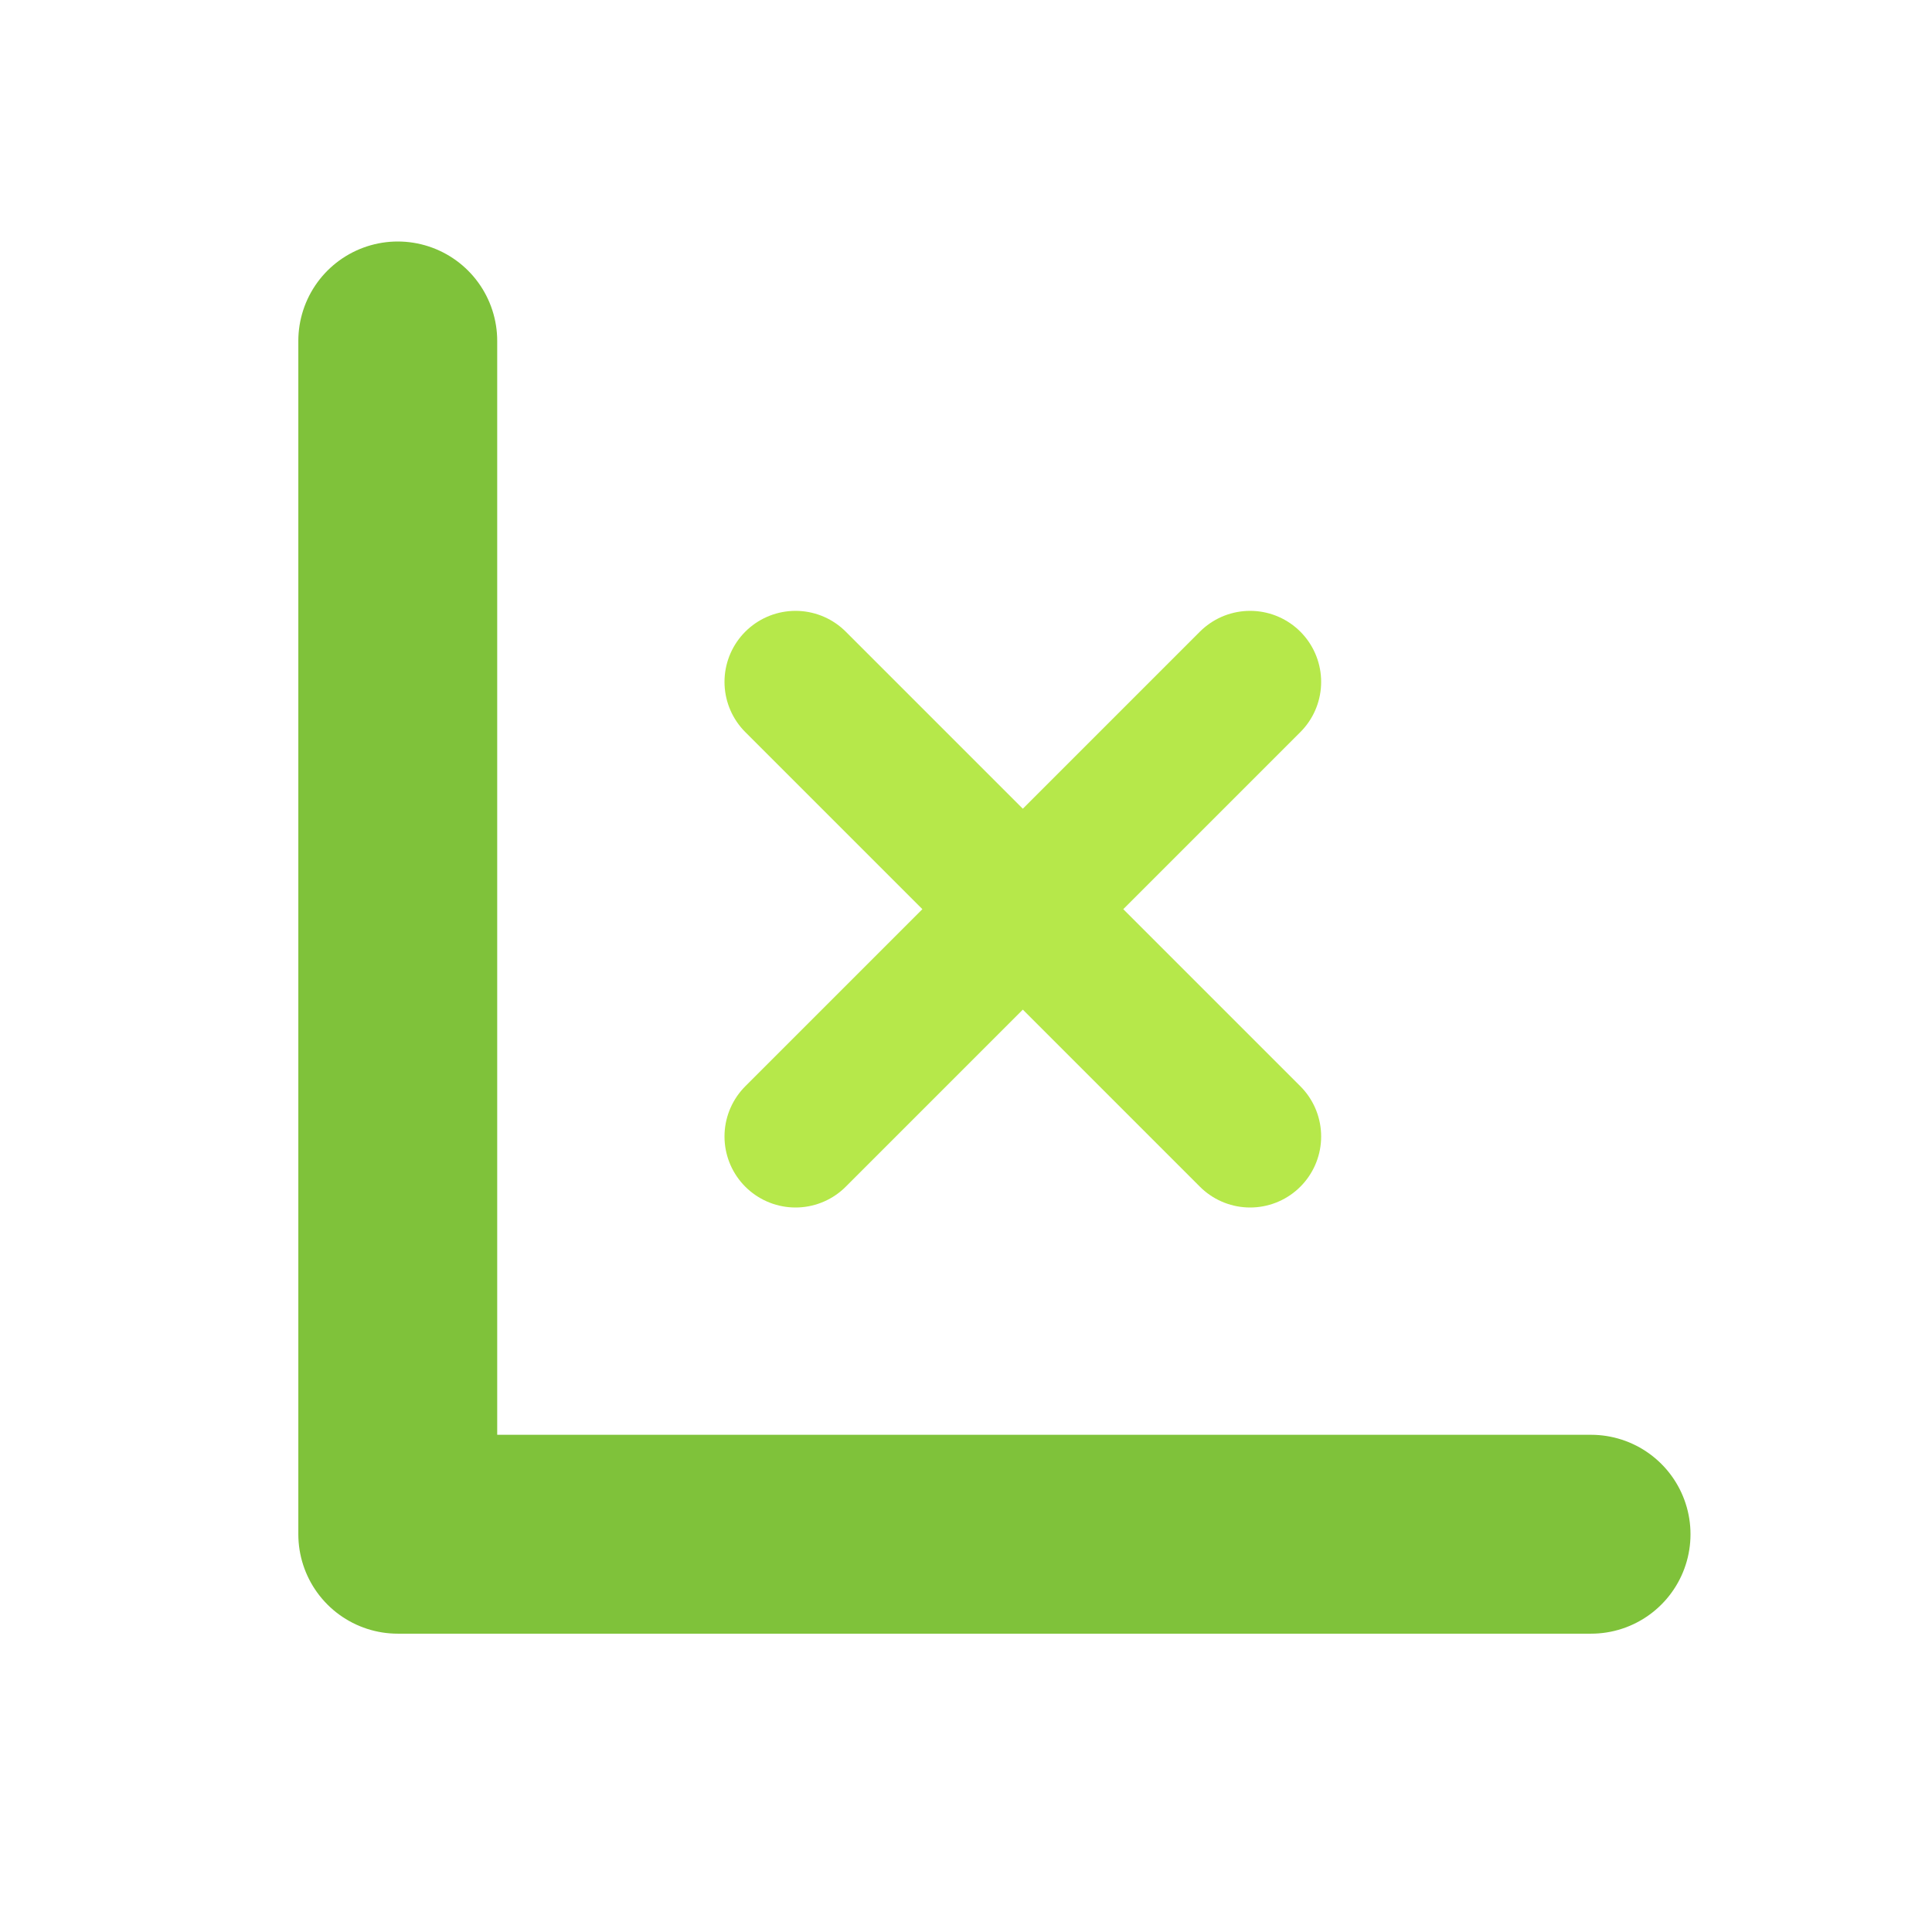
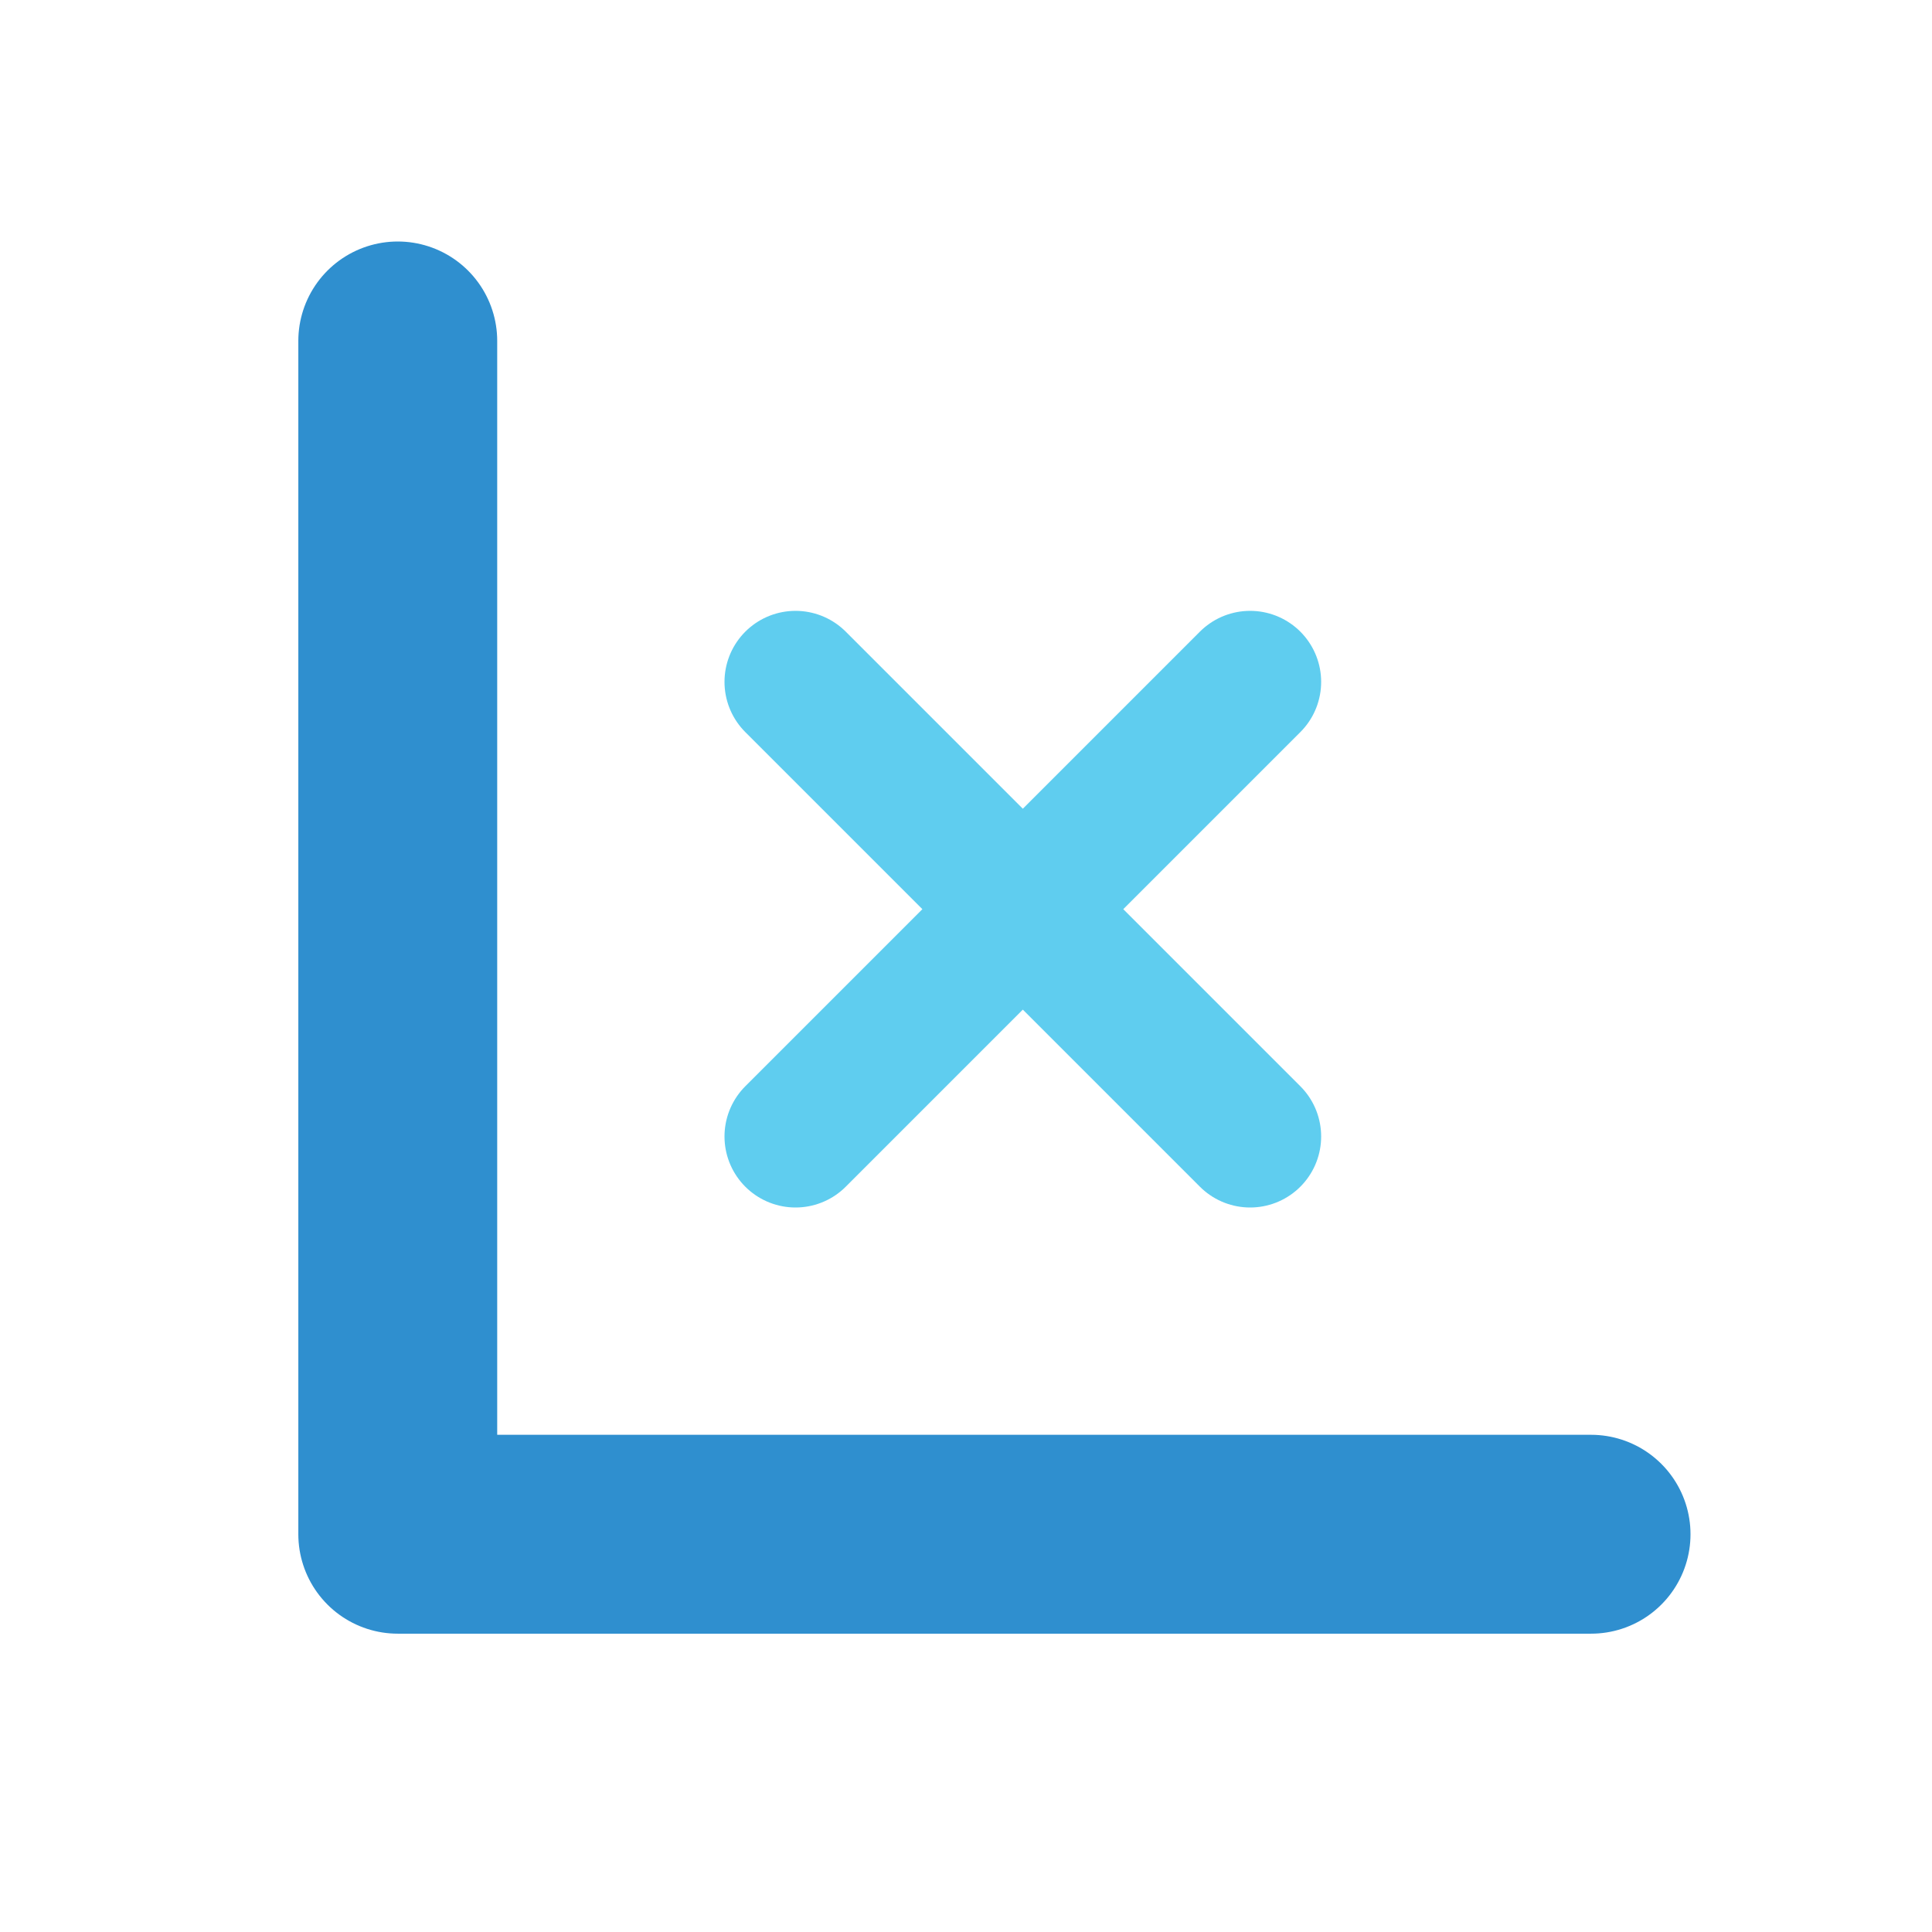
<svg xmlns="http://www.w3.org/2000/svg" viewBox="0 0 34 34" fill="none">
  <g transform="translate(0,34) scale(1,-1)">
-     <path d="M7 28 L7 7 L28 7" stroke="#7fc23a" stroke-width="3.5" stroke-linecap="round" stroke-linejoin="round" />
-     <path d="M14 14 L22 22 M22 14 L14 22" stroke="#b6e84a" stroke-width="2.5" stroke-linecap="round" />
+     <path d="M7 28 L7 7 L28 7" stroke="#2f8fcf" stroke-width="3.5" stroke-linecap="round" stroke-linejoin="round" />
+     <path d="M14 14 L22 22 M22 14 L14 22" stroke="#5fcdef" stroke-width="2.5" stroke-linecap="round" />
  </g>
</svg>
